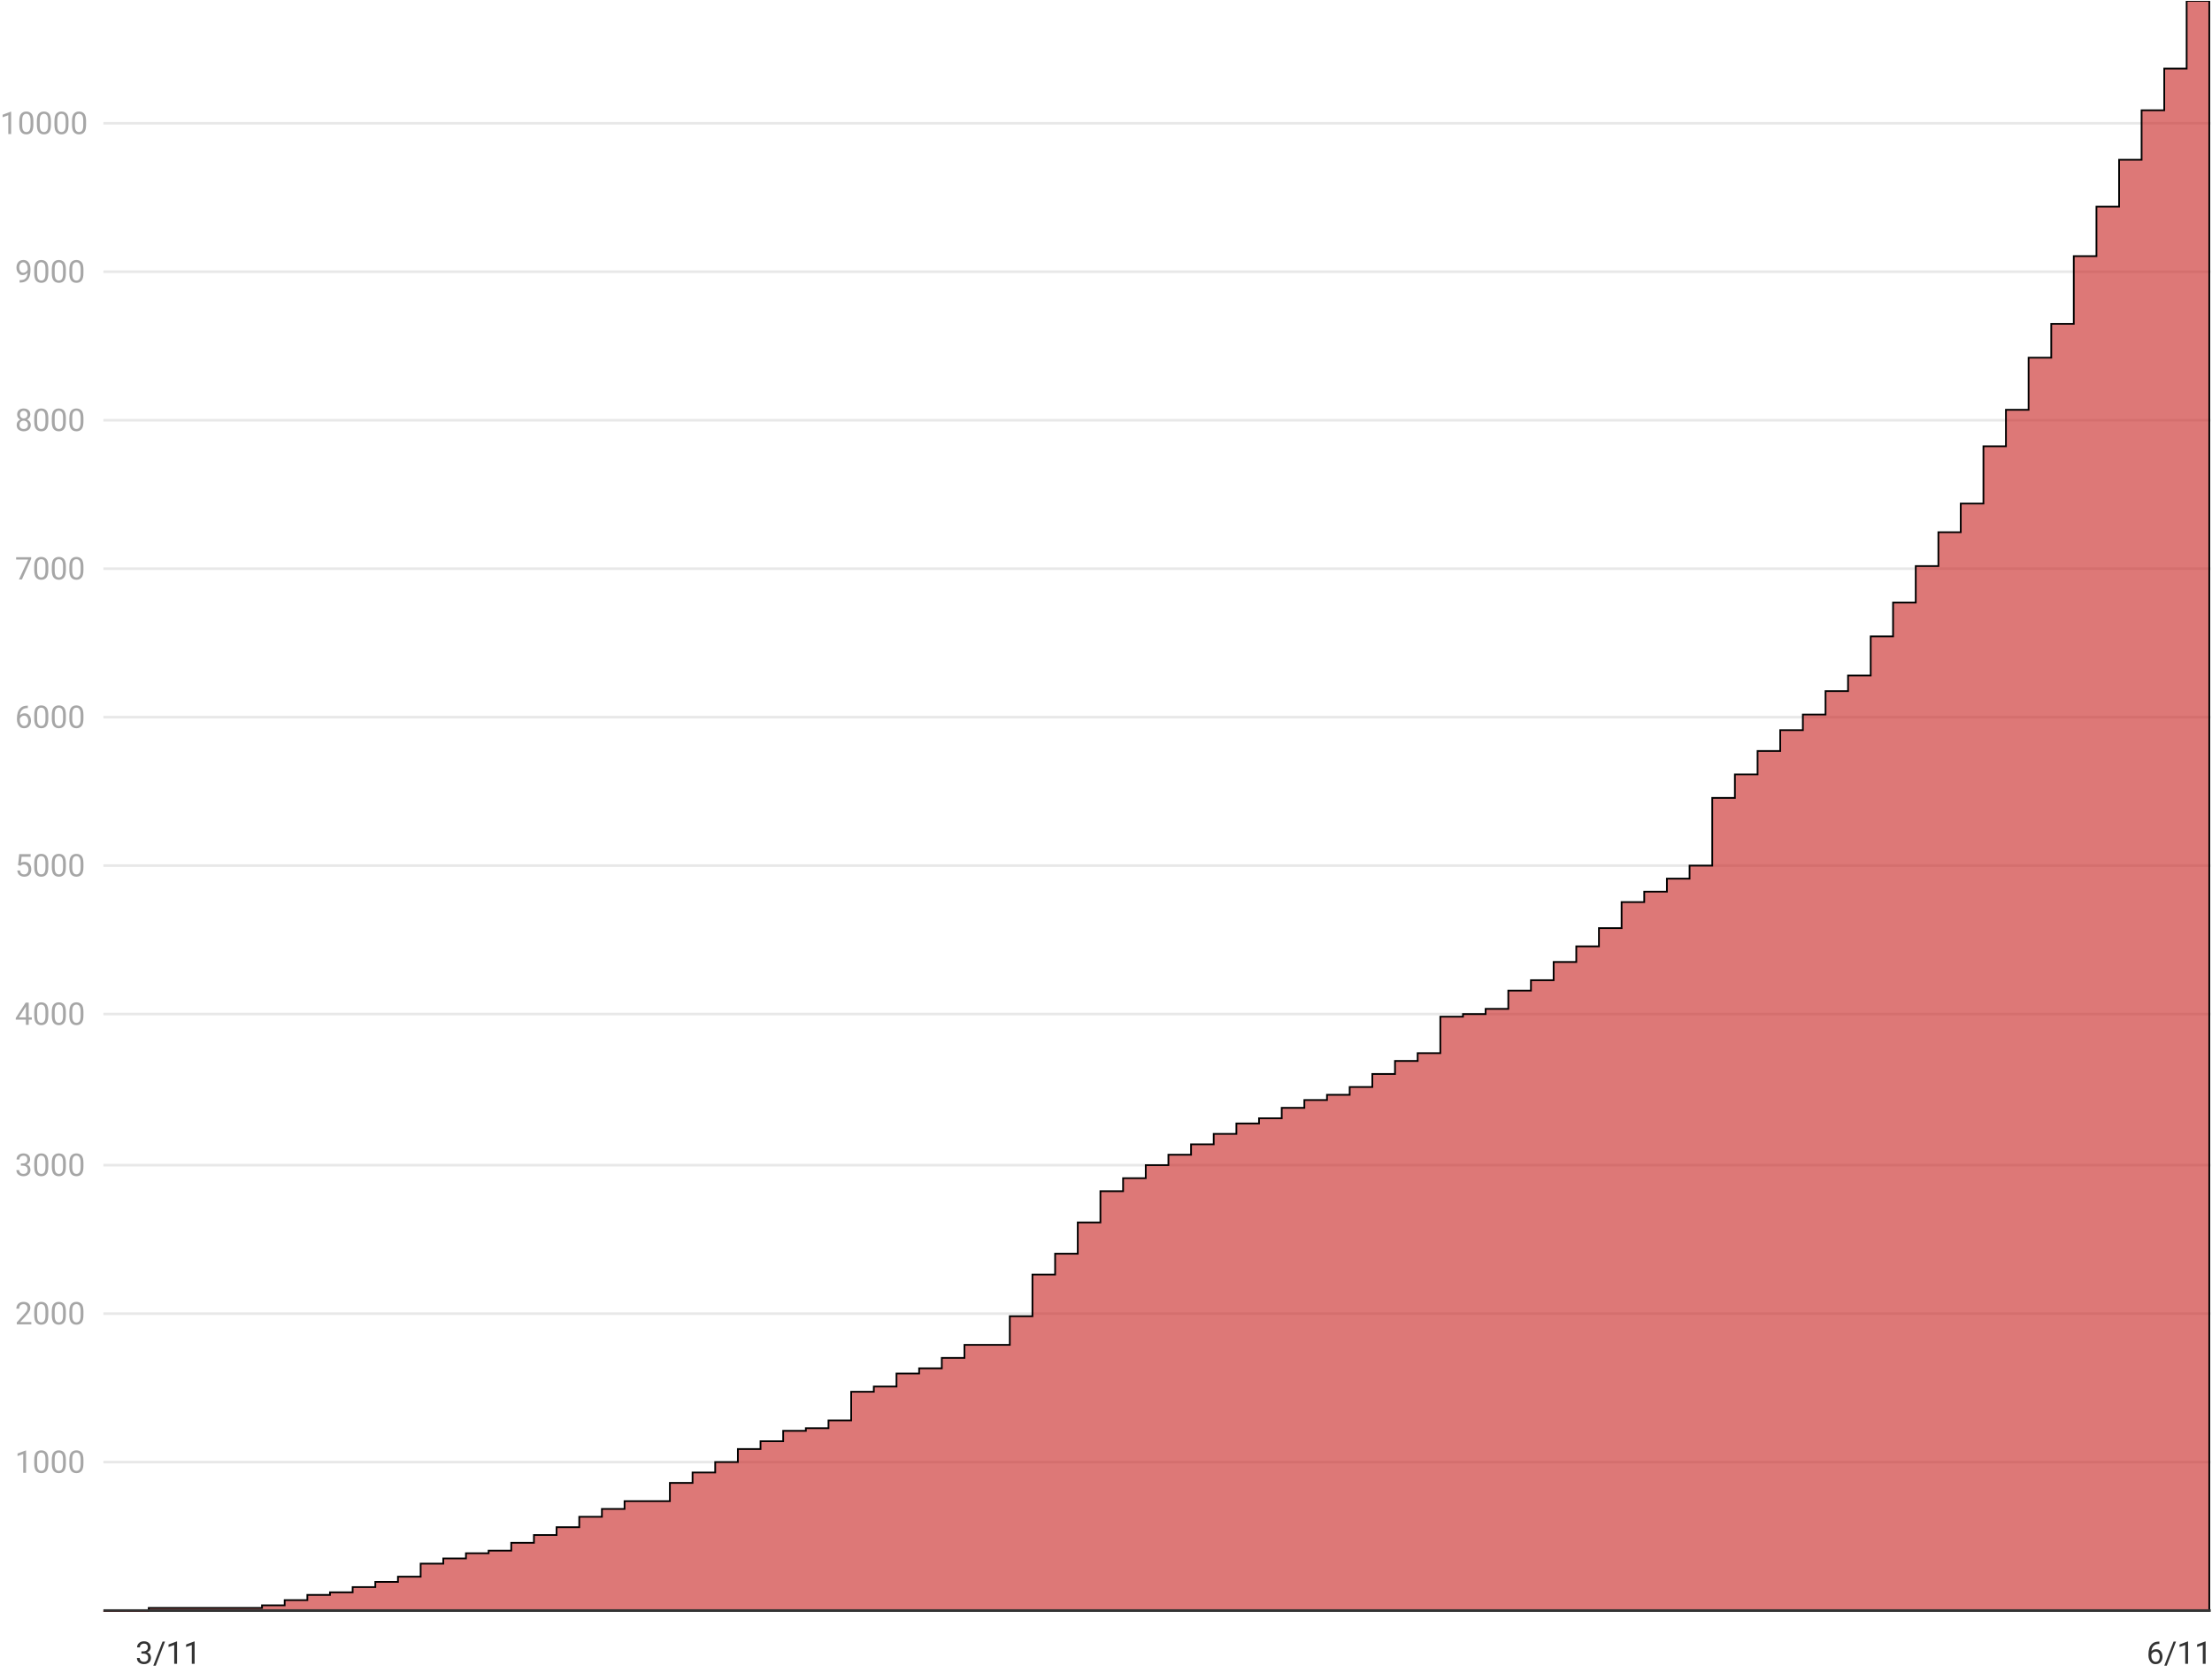
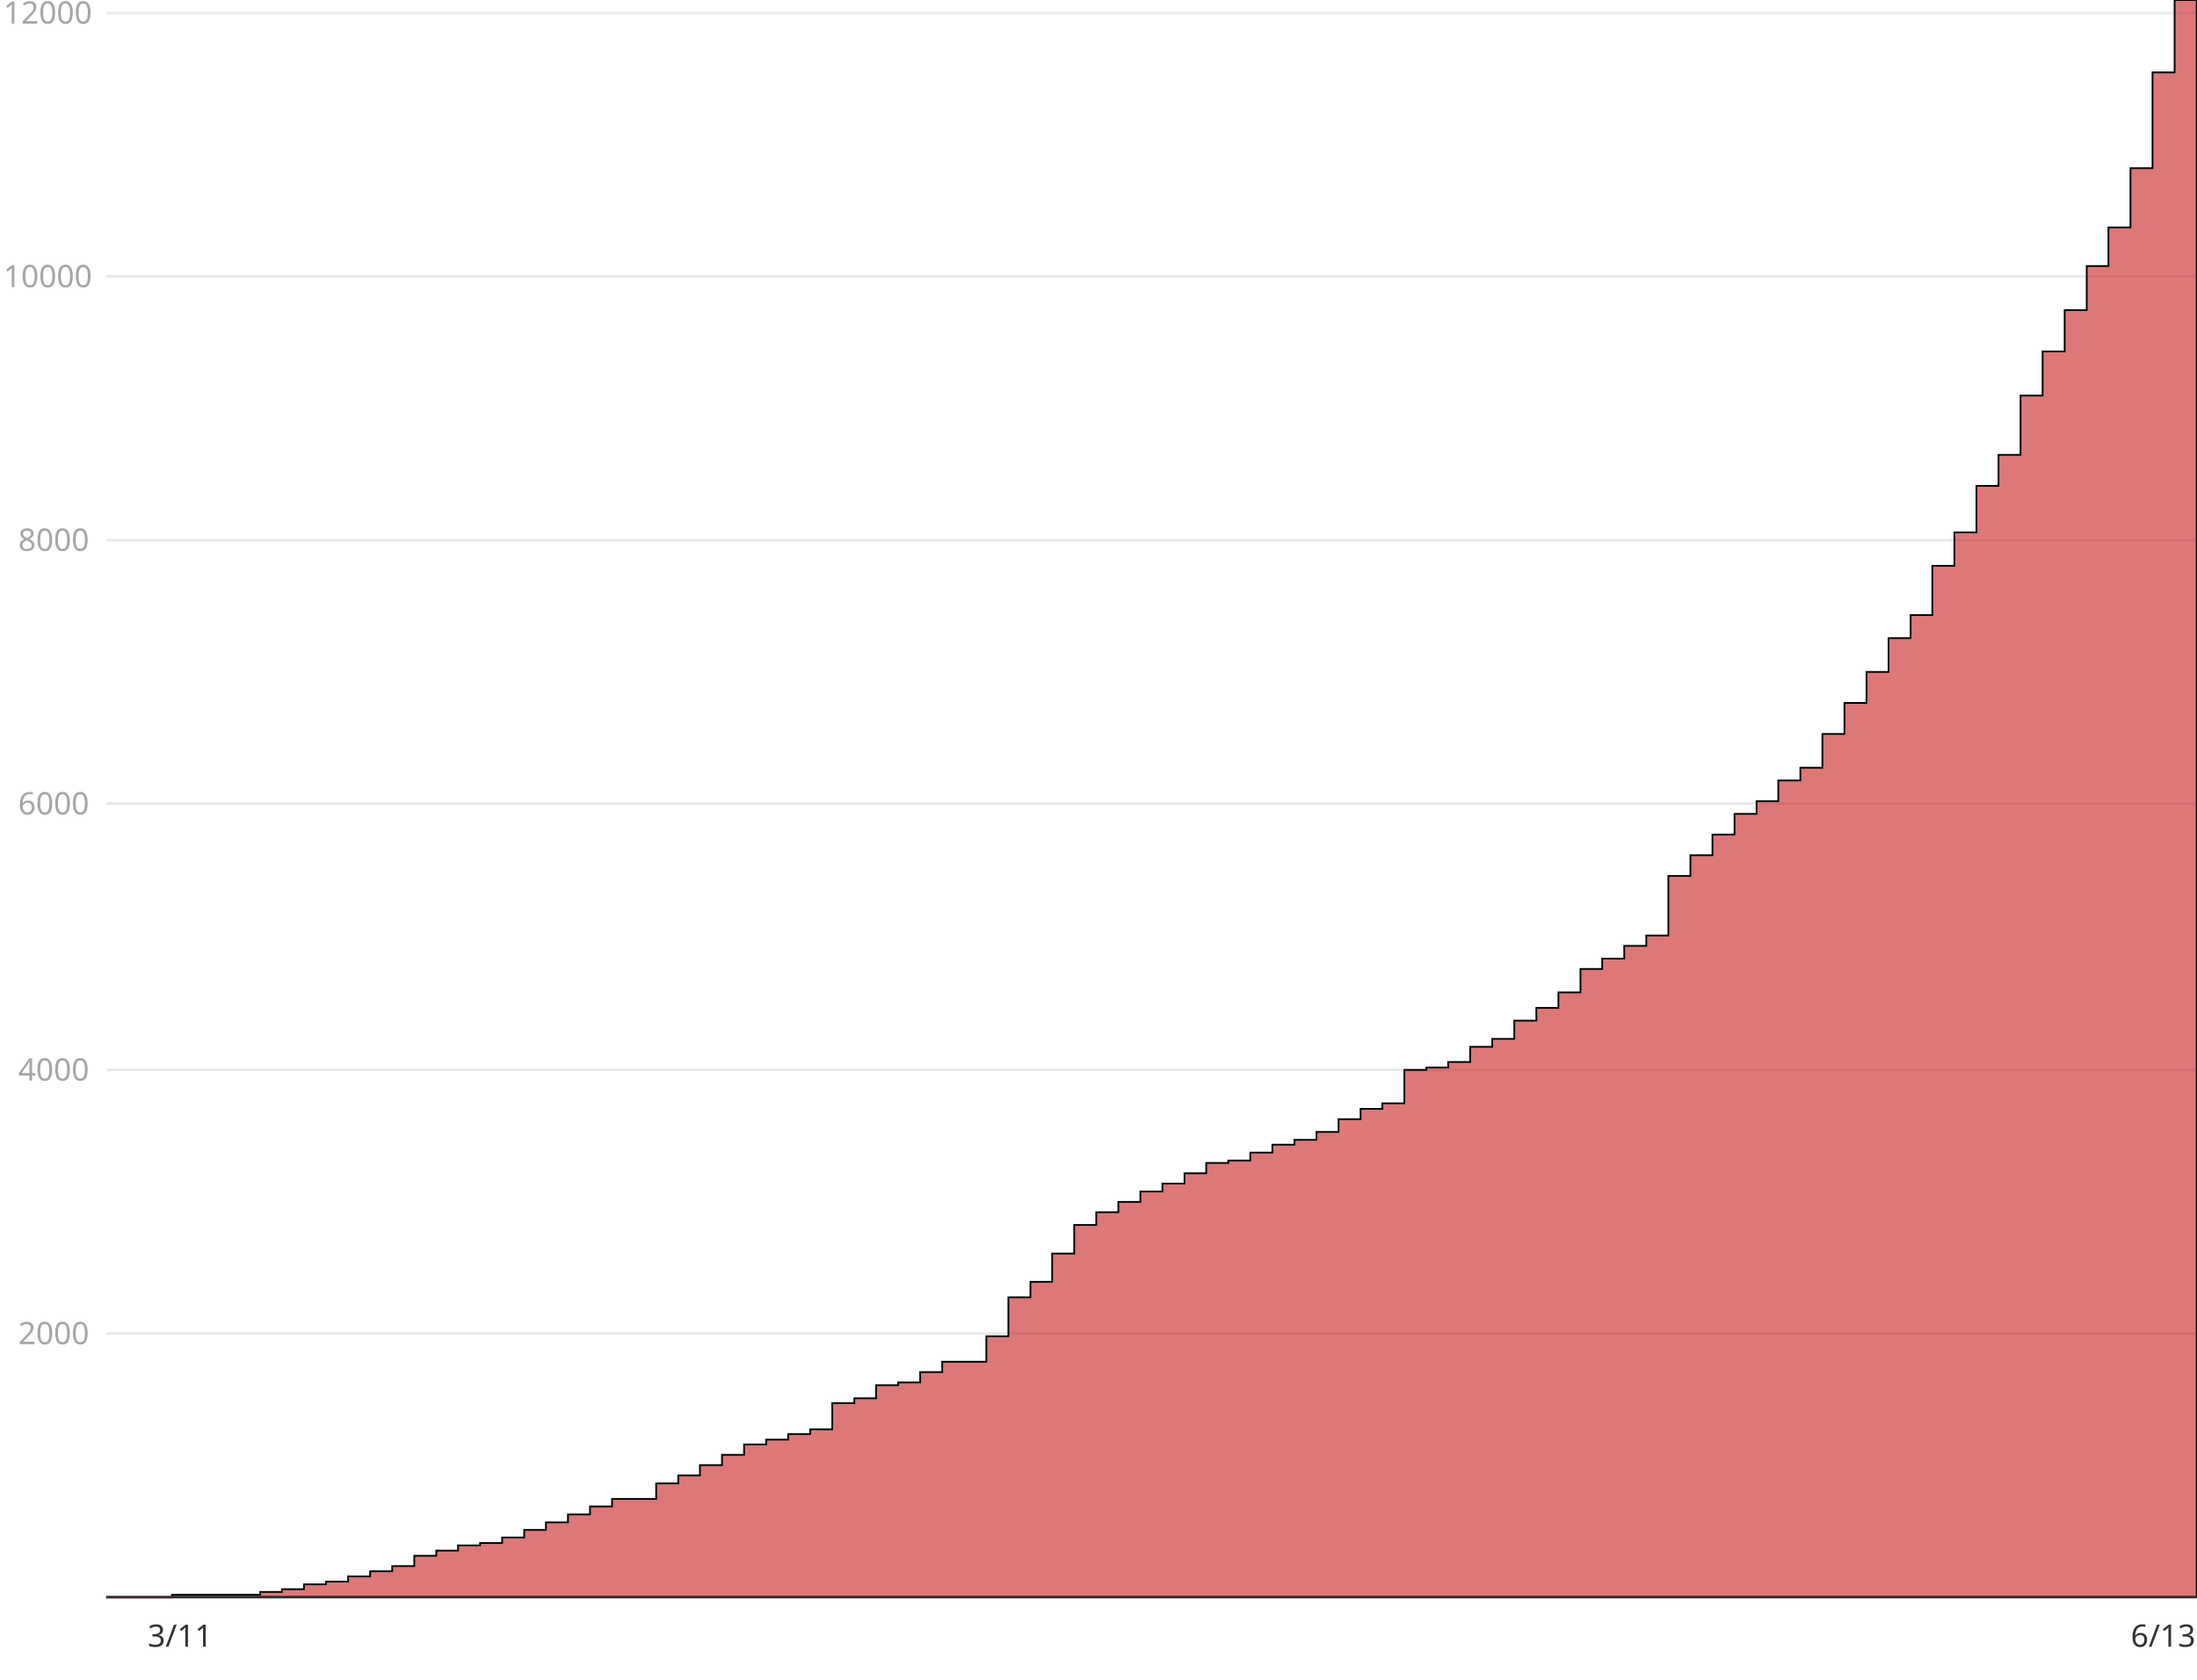
- <svg xmlns="http://www.w3.org/2000/svg" id="f46dfc7d-f929-4e19-9d47-d471f6a48021" data-name="Layer 1" viewBox="0 0 636.88 481.53">
-   <defs>
-     <style>
-       .b9a65d12-c54e-408a-951e-4c5b60345ece, .ead04c18-90e9-46d6-9cf6-56f8741b6efd, .f7ace96a-8167-4368-97f7-beebf6aeb974 {
-         fill: none;
-       }
- 
-       .b8d8e02b-9476-4842-af60-145643fcd4da {
-         clip-path: url(#bb348f87-cc0a-41d2-8793-f9baabb37ac8);
-       }
- 
-       .ee451237-c5ea-4538-99fe-5004f630926e {
-         clip-path: url(#bd6caa1b-5844-4f45-821b-5d68f38d6053);
-       }
- 
-       .b9a65d12-c54e-408a-951e-4c5b60345ece {
-         stroke: #e8e8e8;
-       }
- 
-       .b9a65d12-c54e-408a-951e-4c5b60345ece, .f6a66d3b-c091-4997-9e29-808948d296d1, .f7ace96a-8167-4368-97f7-beebf6aeb974 {
-         stroke-miterlimit: 10;
-       }
- 
-       .b9a65d12-c54e-408a-951e-4c5b60345ece, .f7ace96a-8167-4368-97f7-beebf6aeb974 {
-         stroke-width: 0.75px;
-       }
- 
-       .e84fb302-2dd2-48a0-bc3d-a04f71580541, .f6a66d3b-c091-4997-9e29-808948d296d1 {
-         fill: #c71e1d;
-       }
- 
-       .f6a66d3b-c091-4997-9e29-808948d296d1 {
-         fill-opacity: 0.6;
-         stroke: #000;
-         stroke-width: 0.5px;
-       }
- 
-       .f7ace96a-8167-4368-97f7-beebf6aeb974 {
-         stroke: #333;
-       }
- 
-       .b1f0ac9a-5d04-487d-aa53-9475813fa562, .f1dd294a-9fd4-474f-b167-47a839f5d860 {
-         font-size: 9px;
-         font-family: Roboto-Regular, Roboto;
-       }
- 
-       .f1dd294a-9fd4-474f-b167-47a839f5d860 {
-         fill: #a6a6a6;
-       }
- 
-       .b1f0ac9a-5d04-487d-aa53-9475813fa562 {
-         isolation: isolate;
-         fill: #333;
-       }
-     </style>
-     <clipPath id="bb348f87-cc0a-41d2-8793-f9baabb37ac8" transform="translate(-0.98 0.25)">
-       <rect class="ead04c18-90e9-46d6-9cf6-56f8741b6efd" width="637.5" height="487.5" />
+ <svg xmlns="http://www.w3.org/2000/svg" xmlns:xlink="http://www.w3.org/1999/xlink" version="1.1" id="Layer_1" x="0px" y="0px" viewBox="0 0 637.5 487.5" style="enable-background:new 0 0 637.5 487.5;" xml:space="preserve">
+   <style type="text/css">
+ 	.st0{clip-path:url(#SVGID_2_);}
+ 	.st1{clip-path:url(#SVGID_4_);fill:none;stroke:#E8E8E8;stroke-width:0.75;stroke-miterlimit:10;}
+ 	.st2{clip-path:url(#SVGID_4_);fill:#C71E1D;}
+ 	.st3{clip-path:url(#SVGID_4_);fill:#C71E1D;fill-opacity:0.6;stroke:#000000;stroke-width:0.5;stroke-miterlimit:10;}
+ 	.st4{clip-path:url(#SVGID_4_);fill:none;stroke:#333333;stroke-width:0.75;stroke-miterlimit:10;}
+ 	.st5{fill:#A6A6A6;}
+ 	.st6{font-family:'Roboto-Regular';}
+ 	.st7{font-size:9px;}
+ 	.st8{fill:#333333;}
+ </style>
+   <g>
+     <defs>
+       <rect id="SVGID_1_" width="637.5" height="487.5" />
+     </defs>
+     <clipPath id="SVGID_2_">
+       <use xlink:href="#SVGID_1_" style="overflow:visible;" />
    </clipPath>
-     <clipPath id="bd6caa1b-5844-4f45-821b-5d68f38d6053" transform="translate(-0.98 0.25)">
-       <polyline class="ead04c18-90e9-46d6-9cf6-56f8741b6efd" points="0 483 0 0 637.5 0 637.5 483" />
-     </clipPath>
-   </defs>
-   <g class="b8d8e02b-9476-4842-af60-145643fcd4da">
-     <g class="ee451237-c5ea-4538-99fe-5004f630926e">
-       <line class="b9a65d12-c54e-408a-951e-4c5b60345ece" x1="29.77" y1="35.5" x2="636.52" y2="35.5" />
-       <line class="b9a65d12-c54e-408a-951e-4c5b60345ece" x1="29.77" y1="78.25" x2="636.52" y2="78.25" />
-       <line class="b9a65d12-c54e-408a-951e-4c5b60345ece" x1="29.77" y1="121" x2="636.52" y2="121" />
-       <line class="b9a65d12-c54e-408a-951e-4c5b60345ece" x1="29.77" y1="163.75" x2="636.52" y2="163.75" />
-       <line class="b9a65d12-c54e-408a-951e-4c5b60345ece" x1="29.77" y1="206.5" x2="636.52" y2="206.5" />
-       <line class="b9a65d12-c54e-408a-951e-4c5b60345ece" x1="29.77" y1="249.25" x2="636.52" y2="249.25" />
-       <line class="b9a65d12-c54e-408a-951e-4c5b60345ece" x1="29.77" y1="292" x2="636.52" y2="292" />
-       <line class="b9a65d12-c54e-408a-951e-4c5b60345ece" x1="29.77" y1="335.5" x2="636.52" y2="335.5" />
-       <line class="b9a65d12-c54e-408a-951e-4c5b60345ece" x1="29.77" y1="378.25" x2="636.52" y2="378.25" />
-       <line class="b9a65d12-c54e-408a-951e-4c5b60345ece" x1="29.77" y1="421" x2="636.52" y2="421" />
-       <rect class="e84fb302-2dd2-48a0-bc3d-a04f71580541" x="29.77" y="463.75" width="6.52" height="0.38" />
-       <rect class="e84fb302-2dd2-48a0-bc3d-a04f71580541" x="36.29" y="463.75" width="6.52" height="0.38" />
-       <polygon class="f6a66d3b-c091-4997-9e29-808948d296d1" points="629.58 0.25 629.58 19.75 623.13 19.75 623.13 31.75 616.61 31.75 616.61 46 610.13 46 610.13 59.5 603.61 59.5 603.61 73.75 597.08 73.75 597.08 93.25 590.6 93.25 590.6 103 584.07 103 584.07 118 577.55 118 577.55 128.5 571.07 128.5 571.07 145 564.54 145 564.54 153.25 558.1 153.25 558.1 163 551.58 163 551.58 173.5 545.05 173.5 545.05 183.25 538.61 183.25 538.61 194.5 532.09 194.5 532.09 199 525.61 199 525.61 205.75 519.08 205.75 519.08 210.25 512.56 210.25 512.56 216.25 506.04 216.25 506.04 223 499.51 223 499.51 229.75 492.99 229.75 492.99 249.25 486.46 249.25 486.46 253 479.94 253 479.94 256.75 473.41 256.75 473.41 259.75 466.89 259.75 466.89 267.25 460.37 267.25 460.37 272.5 453.84 272.5 453.84 277 447.32 277 447.32 282.25 440.79 282.25 440.79 285.25 434.27 285.25 434.27 290.5 427.74 290.5 427.74 292 421.22 292 421.22 292.75 414.7 292.75 414.7 303.25 408.17 303.25 408.17 305.5 401.65 305.5 401.65 309.25 395.12 309.25 395.12 313 388.6 313 388.6 315.25 382.07 315.25 382.07 316.75 375.55 316.75 375.55 319 369.03 319 369.03 322 362.5 322 362.5 323.5 355.98 323.5 355.98 326.5 349.45 326.5 349.45 329.5 342.93 329.5 342.93 332.5 336.41 332.5 336.41 335.5 329.88 335.5 329.88 339.25 323.36 339.25 323.36 343 316.83 343 316.83 352 310.31 352 310.31 361 303.79 361 303.79 367 297.26 367 297.26 379 290.74 379 290.74 387.25 284.21 387.25 277.69 387.25 277.69 391 271.16 391 271.16 394 264.64 394 264.64 395.5 258.12 395.5 258.12 399.25 251.59 399.25 251.59 400.75 245.07 400.75 245.07 409 238.54 409 238.54 411.25 232.02 411.25 232.02 412 225.49 412 225.49 415 218.97 415 218.97 417.25 212.45 417.25 212.45 421 205.92 421 205.92 424 199.4 424 199.4 427 192.87 427 192.87 432.25 186.35 432.25 186.35 432.25 179.82 432.25 179.82 434.5 173.3 434.5 173.3 436.75 166.78 436.75 166.78 439.75 160.25 439.75 160.25 442 153.73 442 153.73 444.25 147.2 444.25 147.2 446.5 140.68 446.5 140.68 447.25 134.16 447.25 134.16 448.75 127.63 448.75 127.63 450.25 121.11 450.25 121.11 454 114.58 454 114.58 455.5 108.06 455.5 108.06 457 101.53 457 101.53 458.5 95.01 458.5 95.01 459.25 88.49 459.25 88.49 460.75 81.96 460.75 81.96 462.25 75.44 462.25 75.44 463 68.91 463 62.39 463 55.87 463 49.34 463 42.82 463 42.82 463.75 49.34 463.75 55.87 463.75 62.39 463.75 68.91 463.75 75.44 463.75 81.96 463.75 88.49 463.75 95.01 463.75 101.53 463.75 108.06 463.75 114.58 463.75 121.11 463.75 121.11 463.75 127.63 463.75 134.16 463.75 140.68 463.75 147.2 463.75 153.73 463.75 153.73 463.75 160.25 463.75 166.78 463.75 173.3 463.75 179.82 463.75 186.35 463.75 186.35 463.75 192.87 463.75 199.4 463.75 205.92 463.75 212.45 463.75 218.97 463.75 225.49 463.75 232.02 463.75 238.54 463.75 245.07 463.75 251.59 463.75 258.12 463.75 264.64 463.75 271.16 463.75 277.69 463.75 284.21 463.75 290.74 463.75 297.26 463.75 303.79 463.75 310.31 463.75 316.83 463.75 323.36 463.75 329.88 463.75 336.41 463.75 336.41 463.75 342.93 463.75 349.45 463.75 355.98 463.75 362.5 463.75 369.03 463.75 375.55 463.75 382.07 463.75 388.6 463.75 395.12 463.75 401.65 463.75 408.17 463.75 414.7 463.75 421.22 463.75 421.22 463.75 427.74 463.75 434.27 463.75 440.79 463.75 447.32 463.75 453.84 463.75 453.84 463.75 460.37 463.75 466.89 463.75 473.41 463.75 479.94 463.75 486.46 463.75 492.99 463.75 499.51 463.75 506.04 463.75 512.56 463.75 519.08 463.75 525.61 463.75 532.09 463.75 532.13 463.75 538.61 463.75 545.05 463.75 545.14 463.75 551.58 463.75 558.1 463.75 564.54 463.75 564.63 463.75 571.07 463.75 577.55 463.75 577.59 463.75 584.07 463.75 590.6 463.75 597.08 463.75 597.12 463.75 603.61 463.75 610.13 463.75 616.61 463.75 616.65 463.75 623.13 463.75 629.58 463.75 629.66 463.75 636.1 463.75 636.1 0.25 629.58 0.25" />
-       <line class="f7ace96a-8167-4368-97f7-beebf6aeb974" x1="29.77" y1="463.75" x2="636.52" y2="463.75" />
+     <g class="st0">
+       <defs>
+         <polyline id="SVGID_3_" points="0,483 0,0 637.5,0 637.5,483    " />
+       </defs>
+       <clipPath id="SVGID_4_">
+         <use xlink:href="#SVGID_3_" style="overflow:visible;" />
+       </clipPath>
+       <line class="st1" x1="30.8" y1="3.8" x2="637.5" y2="3.8" />
+       <line class="st1" x1="30.8" y1="80.2" x2="637.5" y2="80.2" />
+       <line class="st1" x1="30.8" y1="156.8" x2="637.5" y2="156.8" />
+       <line class="st1" x1="30.8" y1="233.2" x2="637.5" y2="233.2" />
+       <line class="st1" x1="30.8" y1="310.5" x2="637.5" y2="310.5" />
+       <line class="st1" x1="30.8" y1="387" x2="637.5" y2="387" />
+       <rect x="30.8" y="463.5" class="st2" width="6.4" height="0.4" />
+       <rect x="37.1" y="463.5" class="st2" width="6.4" height="0.4" />
+       <rect x="43.5" y="463.5" class="st2" width="6.4" height="0.4" />
+       <polygon class="st3" points="631,0 631,21 624.6,21 624.6,48.8 618.2,48.8 618.2,66 611.8,66 611.8,77.2 605.5,77.2 605.5,90     599.1,90 599.1,102 592.7,102 592.7,114.8 586.3,114.8 586.3,132 579.9,132 579.9,141 573.5,141 573.5,154.5 567.1,154.5     567.1,164.2 560.7,164.2 560.7,178.5 554.4,178.5 554.4,185.2 548,185.2 548,195 541.6,195 541.6,204 535.2,204 535.2,213     528.8,213 528.8,222.8 522.4,222.8 522.4,226.5 516,226.5 516,232.5 509.7,232.5 509.7,236.2 503.3,236.2 503.3,242.2     496.9,242.2 496.9,248.2 490.5,248.2 490.5,254.2 484.1,254.2 484.1,271.5 477.7,271.5 477.7,274.5 471.3,274.5 471.3,278.2     464.9,278.2 464.9,281.2 458.6,281.2 458.6,288 452.2,288 452.2,292.5 445.8,292.5 445.8,296.2 439.4,296.2 439.4,301.5     433,301.5 433,303.8 426.6,303.8 426.6,308.2 420.2,308.2 420.2,309.8 413.9,309.8 413.9,310.5 407.5,310.5 407.5,320.2     401.1,320.2 401.1,321.8 394.8,321.8 394.8,324.8 388.4,324.8 388.4,328.5 382,328.5 382,330.8 375.6,330.8 375.6,332.2     369.2,332.2 369.2,334.5 362.8,334.5 362.8,336.8 356.4,336.8 356.4,337.5 350,337.5 350,340.5 343.7,340.5 343.7,343.5     337.3,343.5 337.3,345.8 330.9,345.8 330.9,348.8 324.5,348.8 324.5,351.8 318.1,351.8 318.1,355.5 311.7,355.5 311.7,363.8     305.3,363.8 305.3,372 299,372 299,376.5 292.6,376.5 292.6,387.8 286.2,387.8 286.2,395.2 279.8,395.2 273.4,395.2 273.4,398.2     267,398.2 267,401.2 260.6,401.2 260.6,402 254.2,402 254.2,405.8 247.9,405.8 247.9,407.2 241.5,407.2 241.5,414.8 235.1,414.8     235.1,416.2 228.7,416.2 228.7,417.8 222.3,417.8 222.3,419.2 215.9,419.2 215.9,422.2 209.5,422.2 209.5,425.2 203.1,425.2     203.1,428.2 196.8,428.2 196.8,430.5 190.4,430.5 190.4,435 184,435 177.6,435 177.6,437.2 171.2,437.2 171.2,439.5 164.8,439.5     164.8,441.8 158.4,441.8 158.4,444 152.1,444 152.1,446.2 145.7,446.2 145.7,447.8 139.3,447.8 139.3,448.5 132.9,448.5     132.9,450 126.6,450 126.6,451.5 120.2,451.5 120.2,454.5 113.8,454.5 113.8,456 107.4,456 107.4,457.5 101,457.5 101,459     94.6,459 94.6,459.8 88.2,459.8 88.2,461.2 81.8,461.2 81.8,462 75.5,462 75.5,462.8 69.1,462.8 62.7,462.8 56.3,462.8     49.9,462.8 49.9,463.5 56.3,463.5 62.7,463.5 69.1,463.5 75.5,463.5 81.8,463.5 88.2,463.5 94.6,463.5 101,463.5 107.4,463.5     113.8,463.5 120.2,463.5 126.6,463.5 132.9,463.5 132.9,463.5 139.3,463.5 145.7,463.5 145.7,463.5 152.1,463.5 158.4,463.5     164.8,463.5 171.2,463.5 177.6,463.5 184,463.5 190.4,463.5 196.8,463.5 203.1,463.5 209.5,463.5 215.9,463.5 222.3,463.5     228.7,463.5 235.1,463.5 241.5,463.5 247.9,463.5 254.2,463.5 260.6,463.5 267,463.5 273.4,463.5 279.8,463.5 286.2,463.5     292.6,463.5 299,463.5 305.3,463.5 311.7,463.5 318.1,463.5 324.5,463.5 330.9,463.5 337.3,463.5 343.7,463.5 350,463.5     356.4,463.5 362.8,463.5 369.2,463.5 375.6,463.5 382,463.5 388.4,463.5 394.8,463.5 401.1,463.5 407.5,463.5 413.9,463.5     413.9,463.5 420.2,463.5 426.6,463.5 433,463.5 439.4,463.5 445.8,463.5 452.2,463.5 458.6,463.5 464.9,463.5 471.3,463.5     477.7,463.5 484.1,463.5 490.5,463.5 496.9,463.5 503.3,463.5 509.7,463.5 516,463.5 522.4,463.5 528.8,463.5 535.2,463.5     541.6,463.5 548,463.5 554.4,463.5 560.7,463.5 567.1,463.5 573.5,463.5 579.9,463.5 586.3,463.5 592.7,463.5 599.1,463.5     605.5,463.5 611.8,463.5 618.2,463.5 624.6,463.5 631,463.5 637.4,463.5 637.4,0   " />
+       <line class="st4" x1="30.8" y1="463.5" x2="637.5" y2="463.5" />
    </g>
-     <text class="f1dd294a-9fd4-474f-b167-47a839f5d860" transform="translate(4.3 424.1)">1000</text>
-     <text class="f1dd294a-9fd4-474f-b167-47a839f5d860" transform="translate(4.3 381.35)">2000</text>
-     <text class="f1dd294a-9fd4-474f-b167-47a839f5d860" transform="translate(4.3 338.6)">3000</text>
-     <text class="f1dd294a-9fd4-474f-b167-47a839f5d860" transform="translate(4.3 295.1)">4000</text>
-     <text class="f1dd294a-9fd4-474f-b167-47a839f5d860" transform="translate(4.3 252.35)">5000</text>
-     <text class="f1dd294a-9fd4-474f-b167-47a839f5d860" transform="translate(4.3 209.6)">6000</text>
-     <text class="f1dd294a-9fd4-474f-b167-47a839f5d860" transform="translate(4.3 166.85)">7000</text>
-     <text class="f1dd294a-9fd4-474f-b167-47a839f5d860" transform="translate(4.3 124.1)">8000</text>
-     <text class="f1dd294a-9fd4-474f-b167-47a839f5d860" transform="translate(4.3 81.35)">9000</text>
-     <text class="f1dd294a-9fd4-474f-b167-47a839f5d860" transform="translate(0 38.6)">10000</text>
+     <g class="st0">
+       <text transform="matrix(1 0 0 1 5.2852 390.0996)" class="st5 st6 st7">2000</text>
+     </g>
+     <g class="st0">
+       <text transform="matrix(1 0 0 1 5.2852 313.5996)" class="st5 st6 st7">4000</text>
+     </g>
+     <g class="st0">
+       <text transform="matrix(1 0 0 1 5.2852 236.3496)" class="st5 st6 st7">6000</text>
+     </g>
+     <g class="st0">
+       <text transform="matrix(1 0 0 1 5.2852 159.8496)" class="st5 st6 st7">8000</text>
+     </g>
+     <g class="st0">
+       <text transform="matrix(1 0 0 1 0.9814 83.3496)" class="st5 st6 st7">10000</text>
+     </g>
+     <g class="st0">
+       <text transform="matrix(1 0 0 1 0.9814 6.8496)" class="st5 st6 st7">12000</text>
+     </g>
  </g>
-   <text class="b1f0ac9a-5d04-487d-aa53-9475813fa562" transform="translate(618.01 479.09)">6/11</text>
-   <text class="b1f0ac9a-5d04-487d-aa53-9475813fa562" transform="translate(39 479.09)">3/11</text>
+   <g>
+     <text transform="matrix(1 0 0 1 618.29 477.9106)" class="st8 st6 st7">6/13</text>
+   </g>
+   <g>
+     <text transform="matrix(1 0 0 1 42.8557 477.9111)" class="st8 st6 st7">3/11</text>
+   </g>
</svg>
